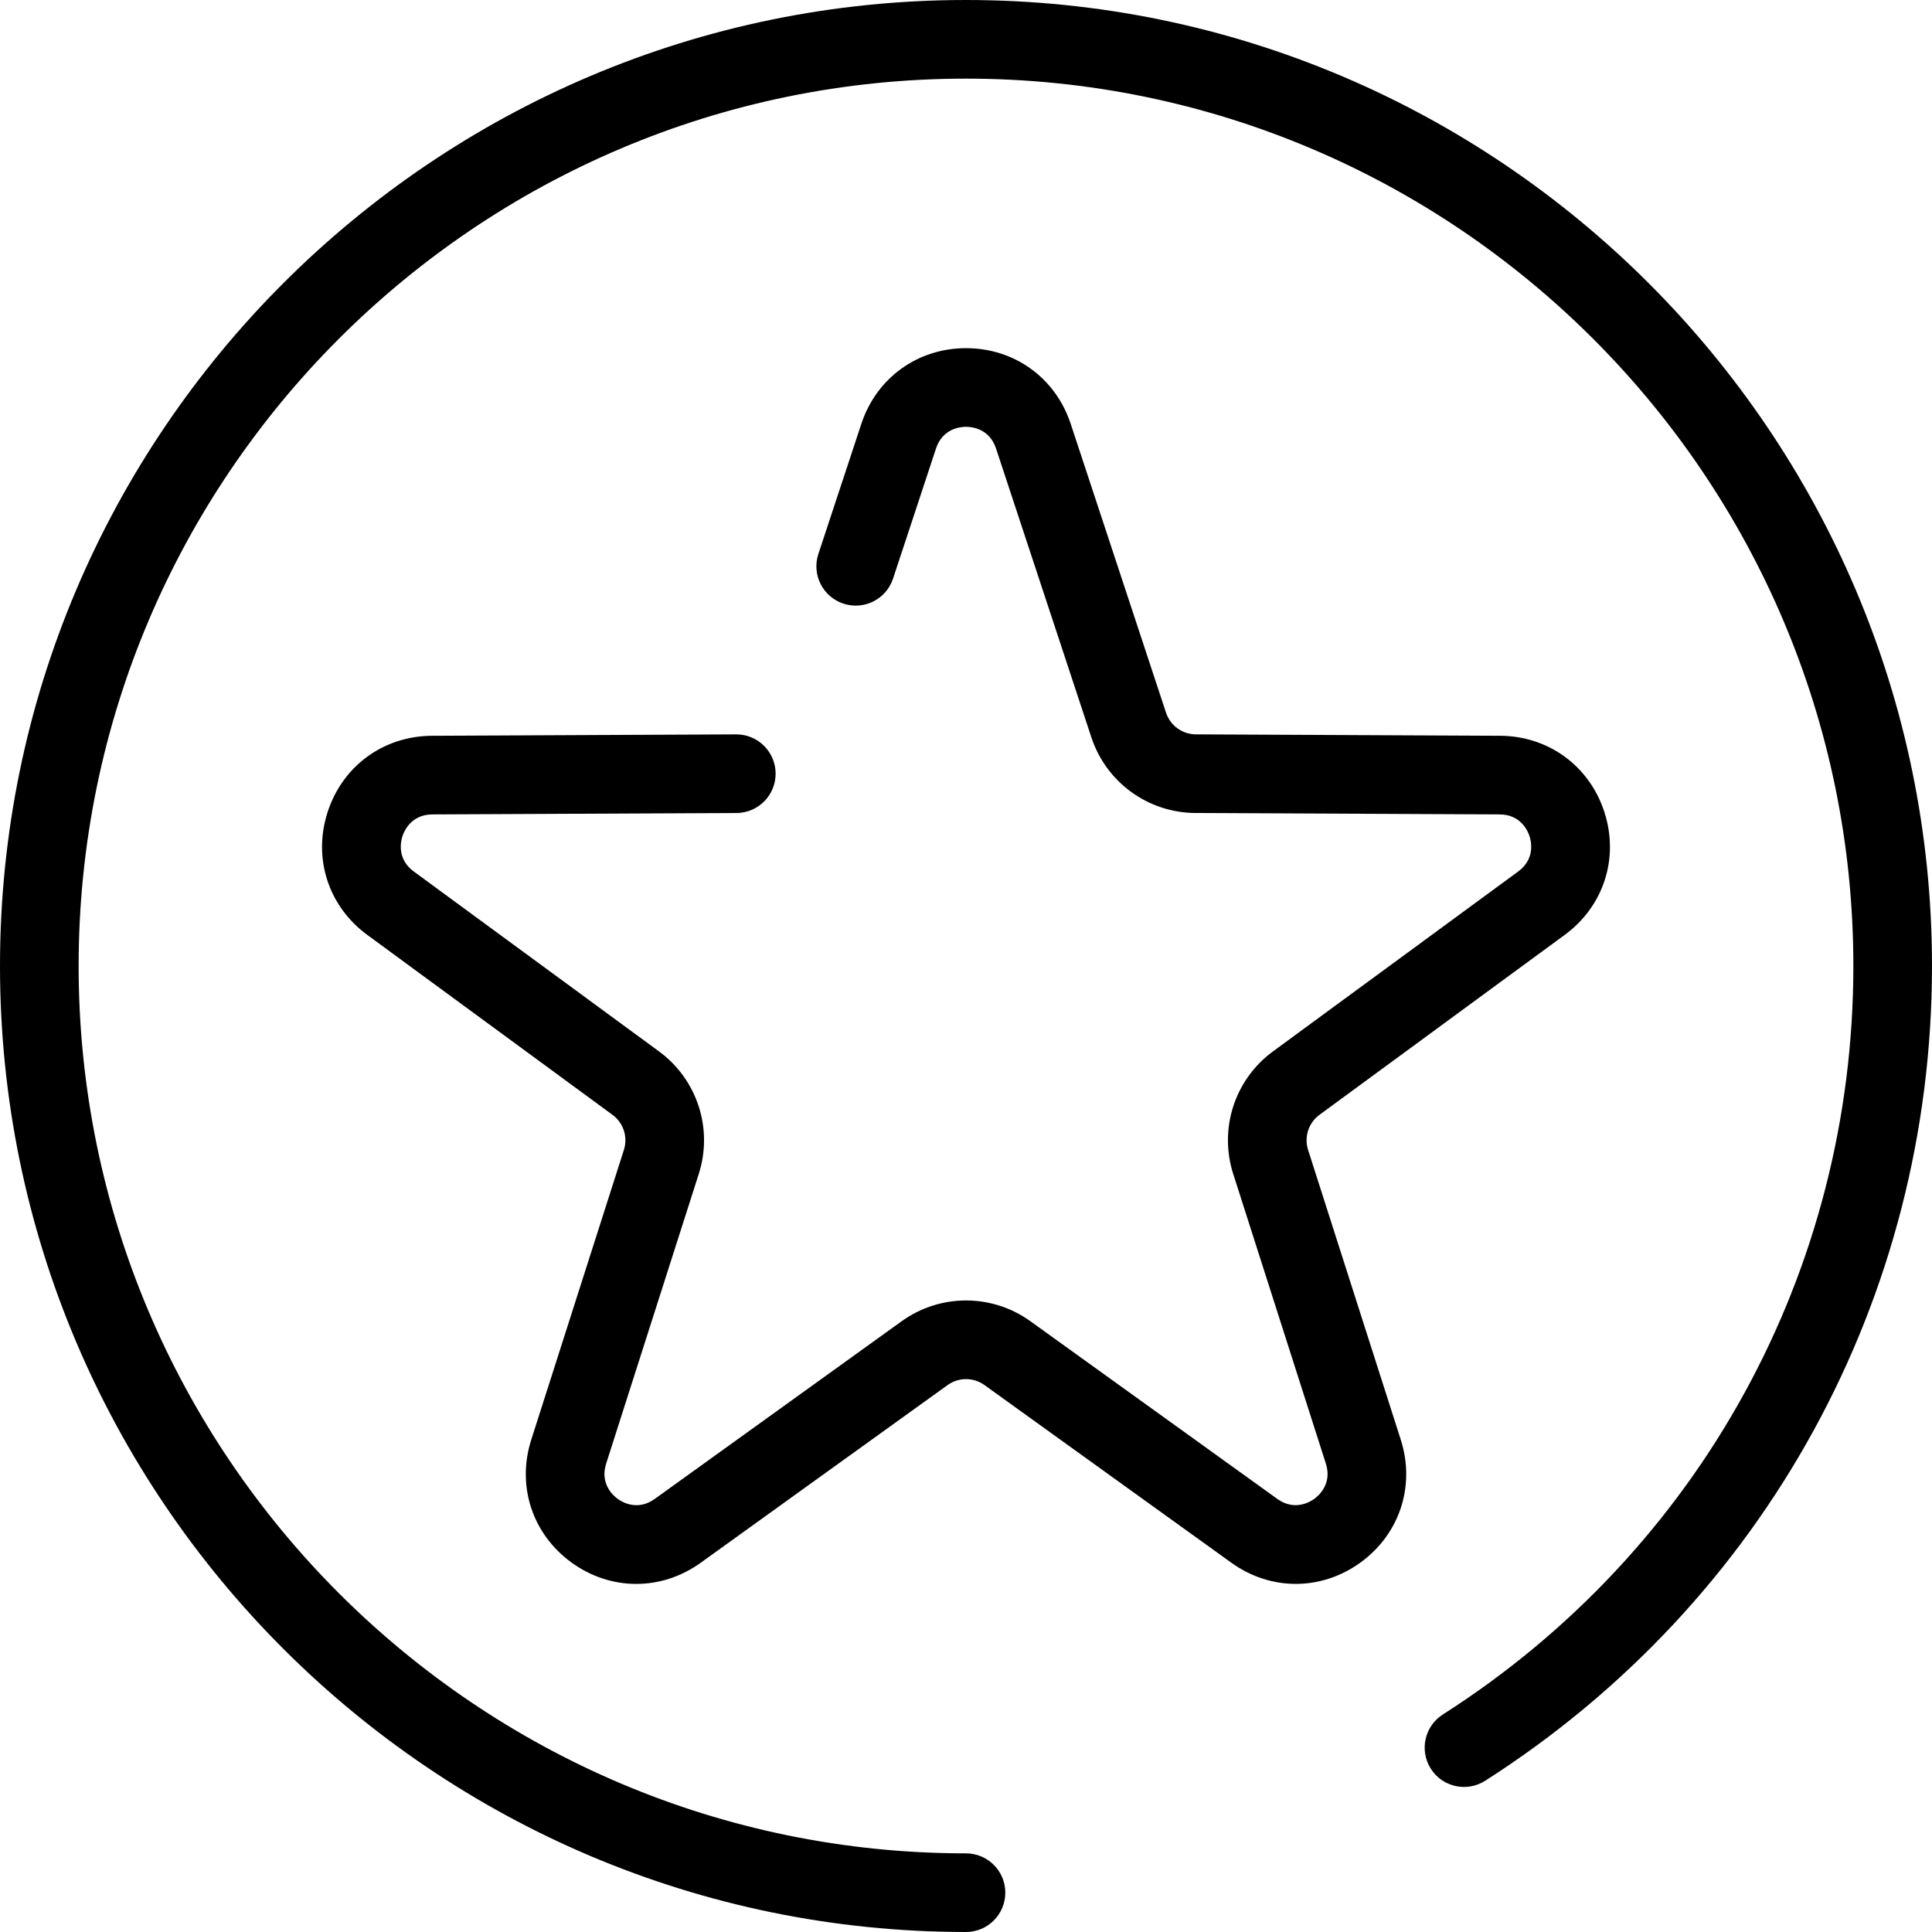
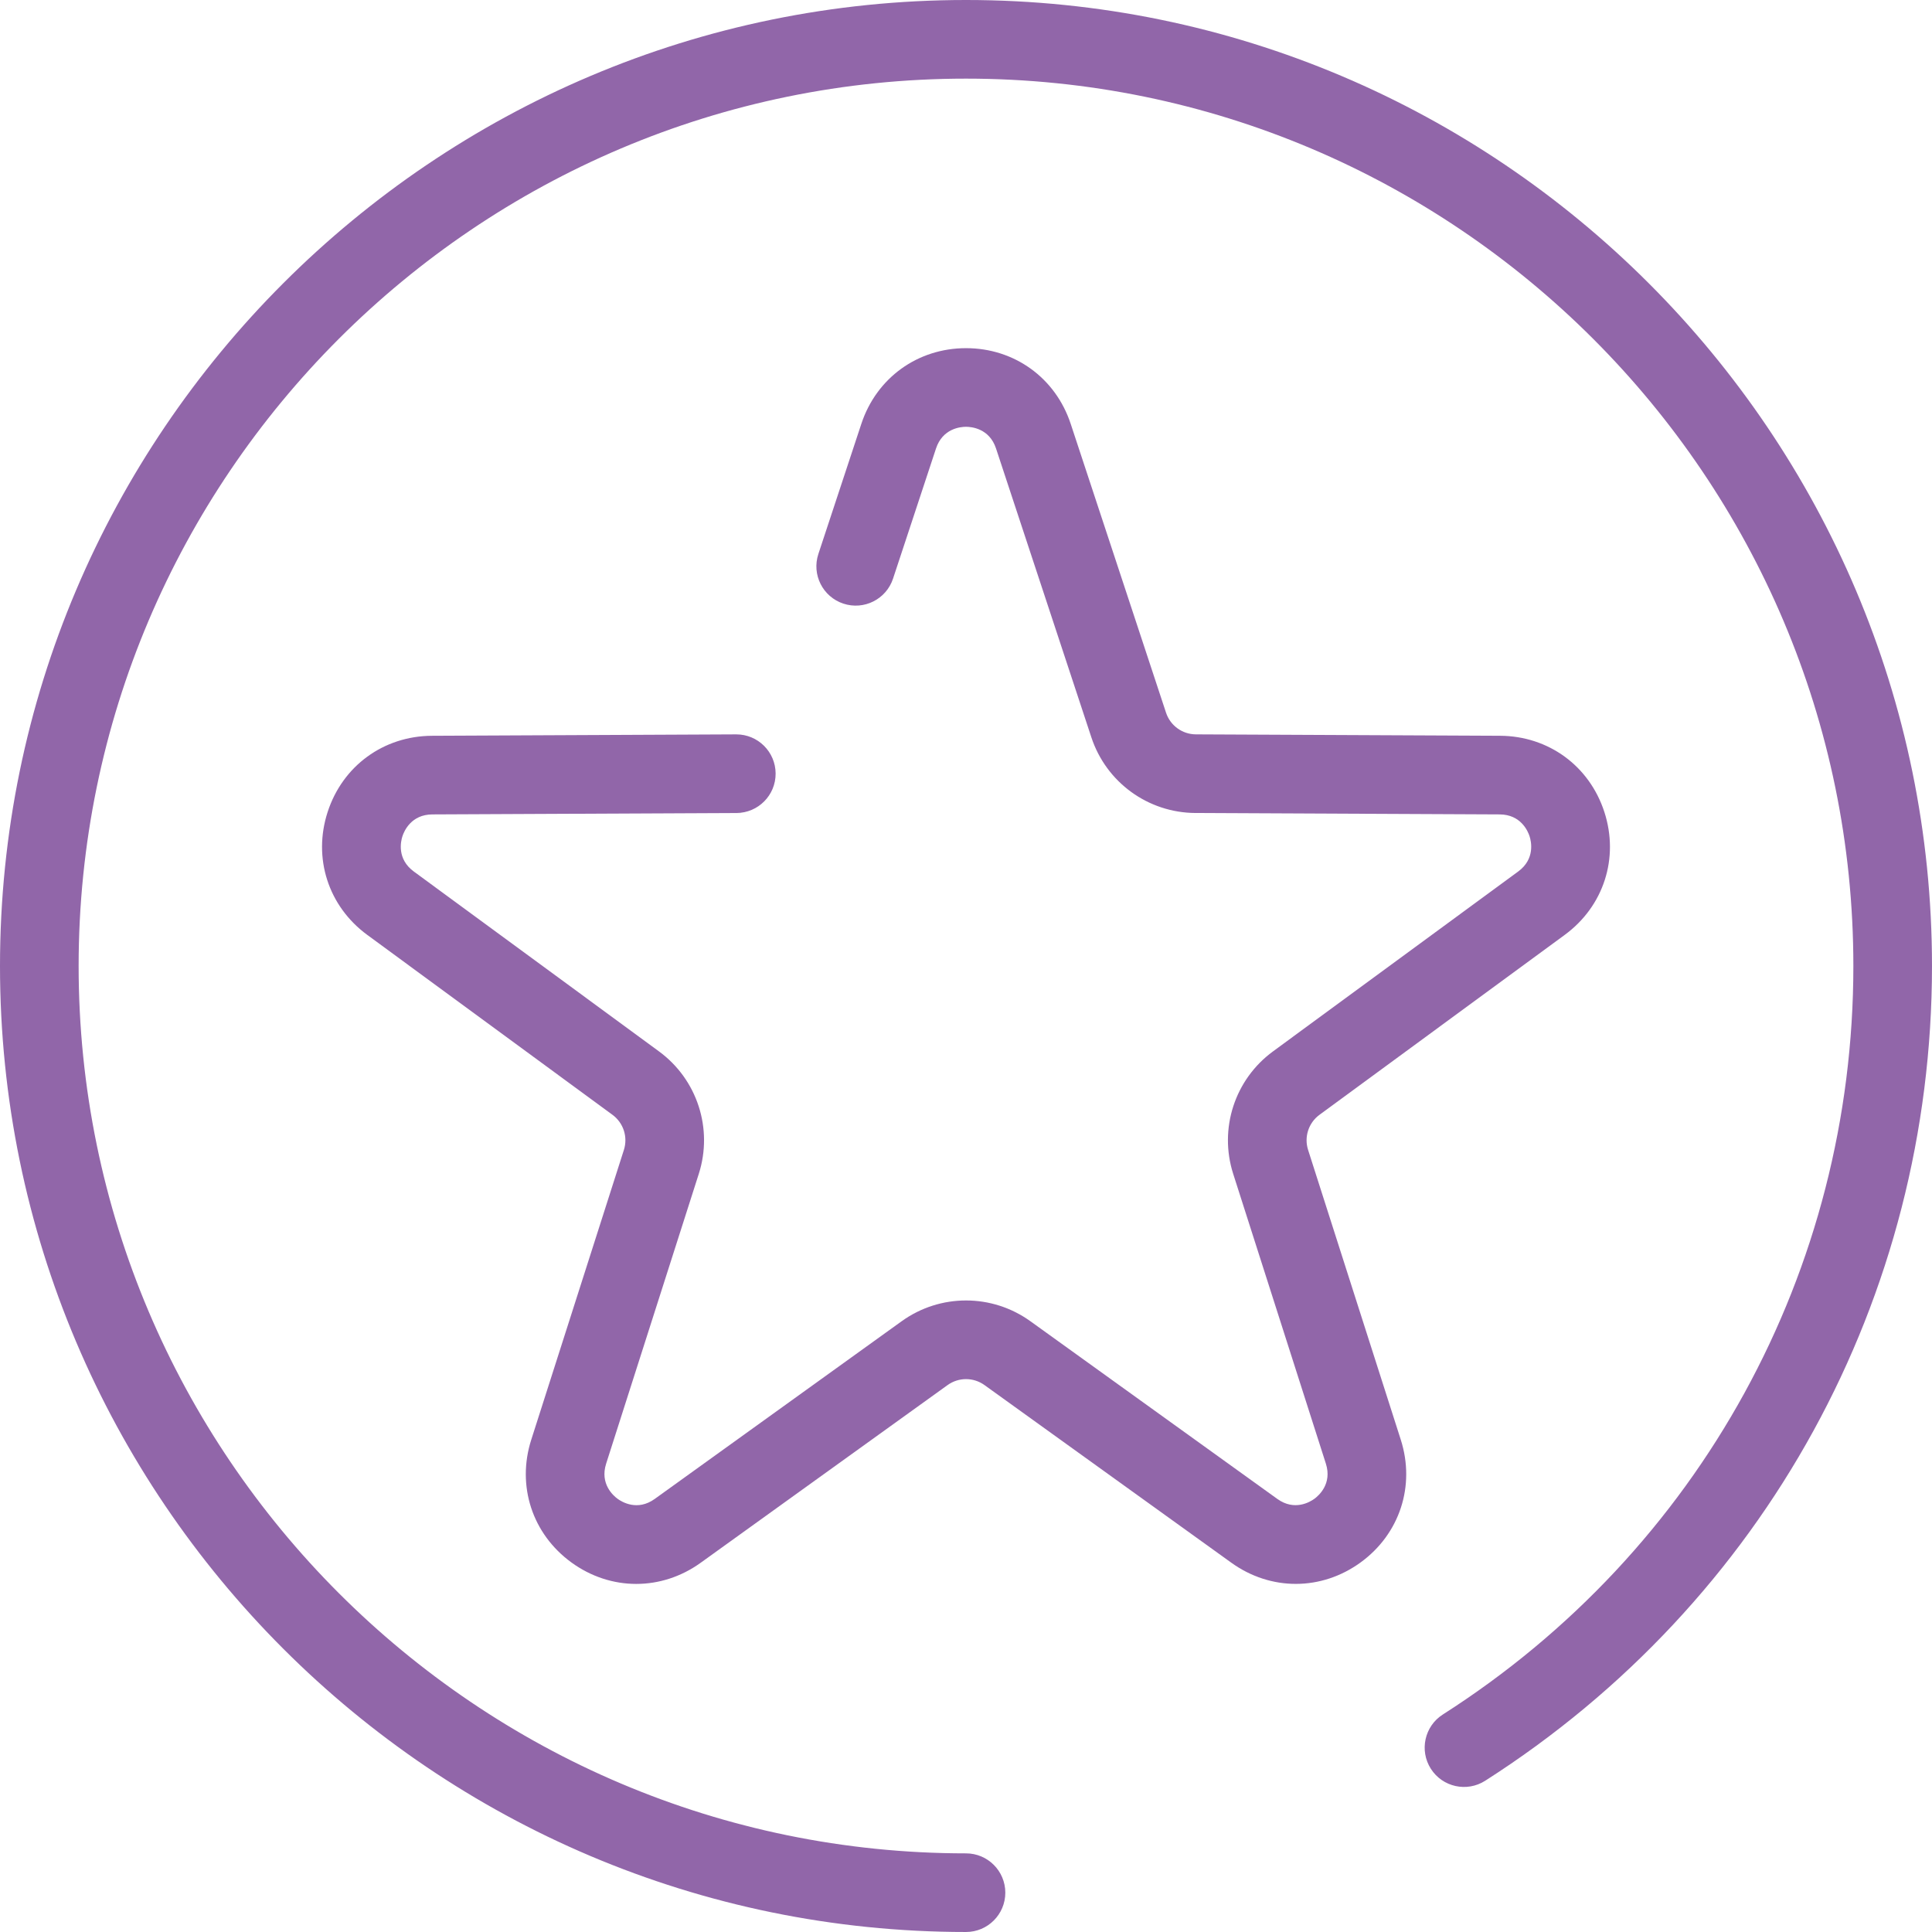
- <svg xmlns="http://www.w3.org/2000/svg" version="1.1" id="Capa_1" x="0px" y="0px" viewBox="0 0 294.843 294.843" style="enable-background:new 0 0 294.843 294.843;" xml:space="preserve">
+ <svg xmlns="http://www.w3.org/2000/svg" version="1.1" id="Capa_1" x="0px" y="0px" viewBox="0 0 294.843 294.843" style="enable-background:new 0 0 294.843 294.843;" xml:space="preserve" width="512px" height="512px" class="">
  <g>
-     <path d="M199.628,175.487c-0.632-1.977,0.067-4.131,1.741-5.358l37.422-27.455c5.958-4.371,8.333-11.736,6.049-18.763   c-2.283-7.028-8.533-11.591-15.922-11.625l-46.413-0.215c-2.076-0.01-3.908-1.34-4.558-3.311l-14.547-44.076   c-2.316-7.017-8.586-11.55-15.975-11.551h0c-7.389,0-13.66,4.534-15.976,11.55l-6.557,19.859c-1.039,3.146,0.669,6.54,3.816,7.578   c3.147,1.041,6.539-0.669,7.579-3.816l6.557-19.859c1.014-3.073,3.762-3.312,4.581-3.312c0.818,0,3.566,0.239,4.58,3.312   l14.547,44.077c2.27,6.875,8.658,11.516,15.897,11.55l46.413,0.215c3.236,0.015,4.313,2.555,4.565,3.333   c0.253,0.778,0.875,3.465-1.734,5.379l-37.423,27.455c-5.837,4.283-8.277,11.793-6.072,18.689l14.143,44.222   c0.986,3.083-1.097,4.892-1.759,5.372c-0.662,0.481-3.025,1.904-5.652,0.013l-37.677-27.114c-5.878-4.229-13.776-4.229-19.654,0   l-37.684,27.119c-2.627,1.89-4.991,0.468-5.652-0.012c-0.662-0.481-2.745-2.289-1.76-5.371l14.139-44.229   c2.205-6.895-0.236-14.405-6.072-18.688l-37.421-27.455c-2.609-1.914-1.987-4.602-1.734-5.379c0.253-0.778,1.33-3.318,4.565-3.333   l46.416-0.215c3.313-0.016,5.987-2.714,5.972-6.028c-0.016-3.304-2.699-5.972-6-5.972c-0.009,0-0.019,0-0.028,0l-46.416,0.215   c-7.389,0.034-13.639,4.597-15.922,11.625c-2.283,7.028,0.091,14.393,6.048,18.764l37.421,27.455   c1.673,1.228,2.373,3.381,1.741,5.358l-14.138,44.229c-2.25,7.038,0.159,14.392,6.137,18.734c3,2.179,6.442,3.269,9.886,3.269   c3.419,0,6.84-1.075,9.829-3.225l37.683-27.119c1.685-1.213,3.95-1.213,5.635,0l37.677,27.114c5.998,4.316,13.736,4.3,19.715-0.044   c5.979-4.343,8.387-11.697,6.136-18.736L199.628,175.487z" />
-     <path d="M147.421,0C66.133,0,0,66.133,0,147.421s66.133,147.421,147.421,147.421c3.313,0,6-2.687,6-6s-2.687-6-6-6   C72.75,282.843,12,222.093,12,147.421S72.75,12,147.421,12s135.421,60.75,135.421,135.421c0,46.48-23.42,89.182-62.65,114.228   c-2.793,1.783-3.612,5.493-1.829,8.286c1.783,2.793,5.492,3.612,8.286,1.829c42.7-27.262,68.193-73.745,68.193-124.342   C294.843,66.133,228.71,0,147.421,0z" />
+     <g>
+       <path d="M199.628,175.487c-0.632-1.977,0.067-4.131,1.741-5.358l37.422-27.455c5.958-4.371,8.333-11.736,6.049-18.763   c-2.283-7.028-8.533-11.591-15.922-11.625l-46.413-0.215c-2.076-0.01-3.908-1.34-4.558-3.311l-14.547-44.076   c-2.316-7.017-8.586-11.55-15.975-11.551h0c-7.389,0-13.66,4.534-15.976,11.55l-6.557,19.859c-1.039,3.146,0.669,6.54,3.816,7.578   c3.147,1.041,6.539-0.669,7.579-3.816l6.557-19.859c1.014-3.073,3.762-3.312,4.581-3.312c0.818,0,3.566,0.239,4.58,3.312   l14.547,44.077c2.27,6.875,8.658,11.516,15.897,11.55l46.413,0.215c3.236,0.015,4.313,2.555,4.565,3.333   c0.253,0.778,0.875,3.465-1.734,5.379l-37.423,27.455c-5.837,4.283-8.277,11.793-6.072,18.689l14.143,44.222   c0.986,3.083-1.097,4.892-1.759,5.372c-0.662,0.481-3.025,1.904-5.652,0.013l-37.677-27.114c-5.878-4.229-13.776-4.229-19.654,0   l-37.684,27.119c-2.627,1.89-4.991,0.468-5.652-0.012c-0.662-0.481-2.745-2.289-1.76-5.371l14.139-44.229   c2.205-6.895-0.236-14.405-6.072-18.688l-37.421-27.455c-2.609-1.914-1.987-4.602-1.734-5.379c0.253-0.778,1.33-3.318,4.565-3.333   l46.416-0.215c3.313-0.016,5.987-2.714,5.972-6.028c-0.016-3.304-2.699-5.972-6-5.972c-0.009,0-0.019,0-0.028,0l-46.416,0.215   c-7.389,0.034-13.639,4.597-15.922,11.625c-2.283,7.028,0.091,14.393,6.048,18.764l37.421,27.455   c1.673,1.228,2.373,3.381,1.741,5.358l-14.138,44.229c-2.25,7.038,0.159,14.392,6.137,18.734c3,2.179,6.442,3.269,9.886,3.269   c3.419,0,6.84-1.075,9.829-3.225l37.683-27.119c1.685-1.213,3.95-1.213,5.635,0l37.677,27.114c5.998,4.316,13.736,4.3,19.715-0.044   c5.979-4.343,8.387-11.697,6.136-18.736L199.628,175.487z" data-original="#000000" class="active-path" data-old_color="#000000" fill="#9166A9" />
+       <path d="M147.421,0C66.133,0,0,66.133,0,147.421s66.133,147.421,147.421,147.421c3.313,0,6-2.687,6-6s-2.687-6-6-6   C72.75,282.843,12,222.093,12,147.421S72.75,12,147.421,12s135.421,60.75,135.421,135.421c0,46.48-23.42,89.182-62.65,114.228   c-2.793,1.783-3.612,5.493-1.829,8.286c1.783,2.793,5.492,3.612,8.286,1.829c42.7-27.262,68.193-73.745,68.193-124.342   C294.843,66.133,228.71,0,147.421,0z" data-original="#000000" class="active-path" data-old_color="#000000" fill="#9166A9" />
+     </g>
  </g>
-   <g>
- </g>
-   <g>
- </g>
-   <g>
- </g>
-   <g>
- </g>
-   <g>
- </g>
-   <g>
- </g>
-   <g>
- </g>
-   <g>
- </g>
-   <g>
- </g>
-   <g>
- </g>
-   <g>
- </g>
-   <g>
- </g>
-   <g>
- </g>
-   <g>
- </g>
-   <g>
- </g>
</svg>
